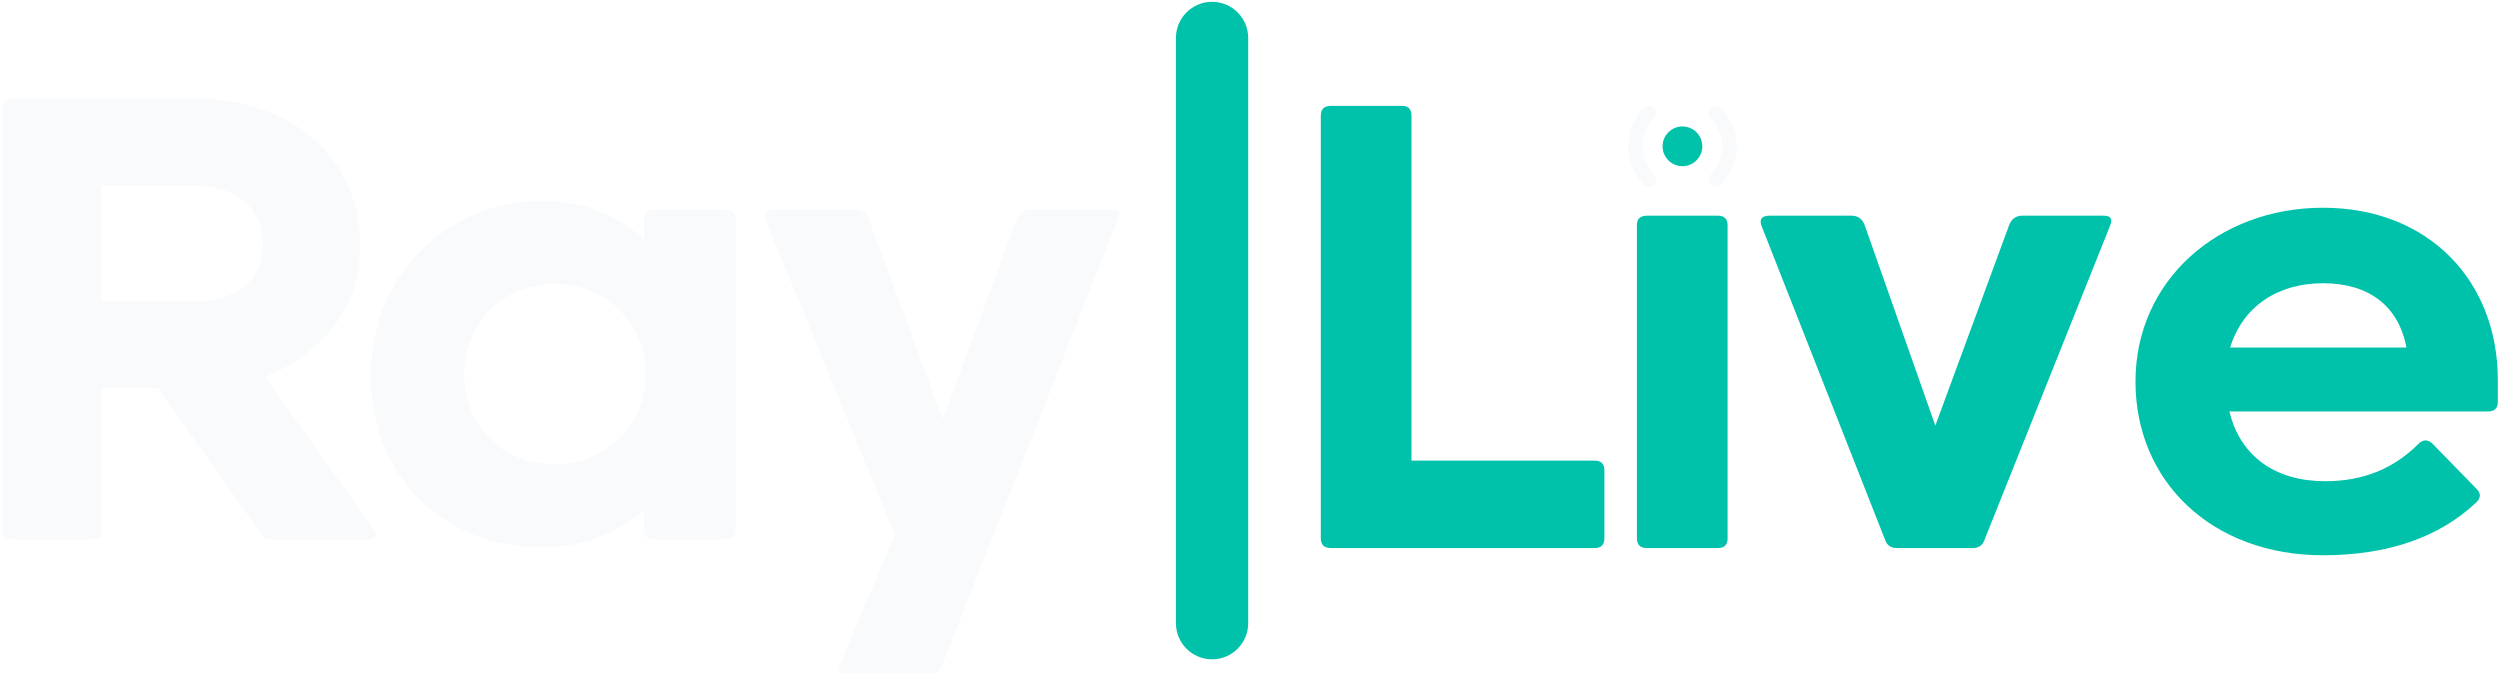
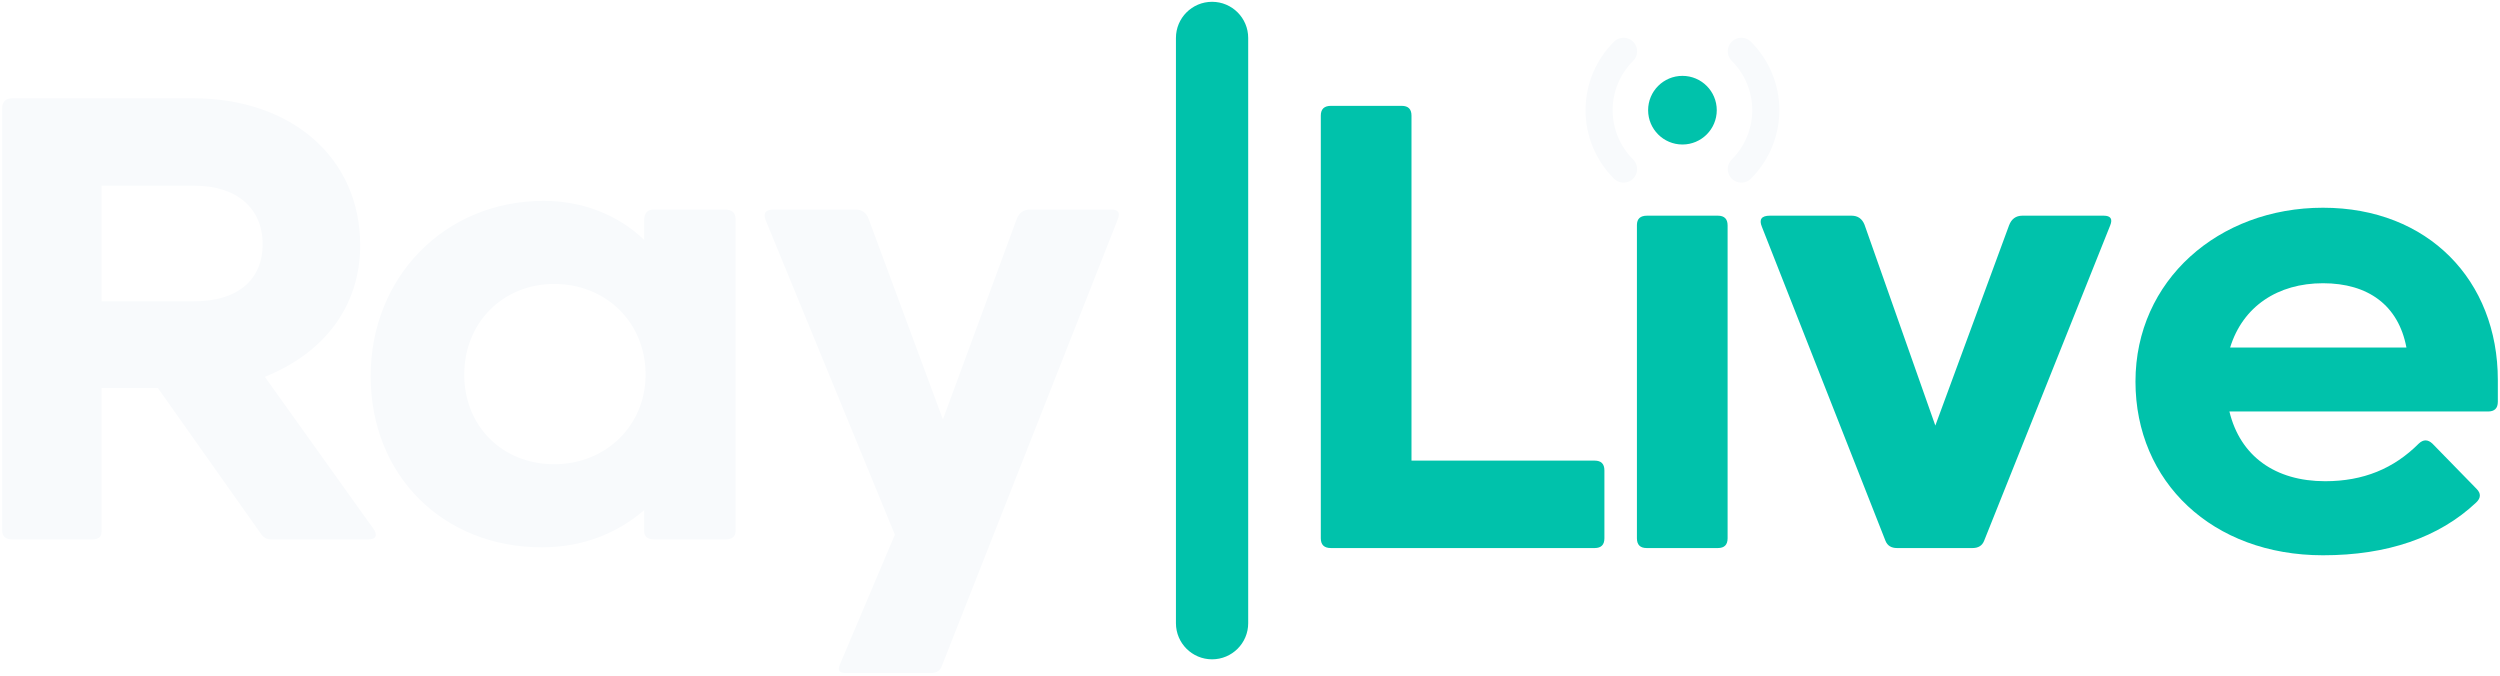
<svg xmlns="http://www.w3.org/2000/svg" width="692" height="187" viewBox="90 284 692 187" role="img" aria-labelledby="raylive-dark-title" aria-describedby="raylive-dark-desc" focusable="false">
  <g fill="#F8FAFC" fill-rule="evenodd">
    <path d="       M 93.5 311.2 H 143.4       C 170.6 311.2 189.7 327.6 189.7 351.9       C 189.7 368.7 179.8 381.7 163.3 388.3       L 193.6 430.7 Q 195 433.3 191.9 433.3       H 165 Q 163.4 433.3 162.4 432       L 133.7 391.4 H 118.1 V 431.2       Q 118.1 433.3 115.6 433.3 H 93.4       Q 90.6 433.3 90.6 430.8 V 314       Q 90.6 311.2 93.5 311.2 Z       M 118.1 335.4 V 367.4 H 143.8       C 155.6 367.4 162.7 361.6 162.7 351.6       C 162.7 341.6 155.5 335.4 143.8 335.4 Z" />
    <path d="       M 268.3 350.4 V 345       Q 268.3 342 271 342 H 290.6       Q 293.6 342 293.6 344.6 V 431       Q 293.6 433.3 290.8 433.3 H 271.1       Q 268.3 433.3 268.3 431 V 425.2       C 260.9 431.6 251.3 435.5 240 435.5       C 212.8 435.5 192.6 415.8 192.6 388.1       C 192.6 360.7 213.1 339.6 240.5 339.6       C 251 339.6 260.9 343.3 268.3 350.4 Z       M 268.7 387.7       C 268.7 373.2 257.7 362.6 243.4 362.6       C 229.1 362.6 218.5 373.4 218.5 387.7       C 218.5 402 229.1 412.5 243.4 412.5       C 257.7 412.5 268.7 401.8 268.7 387.7 Z" />
    <path d="       M 304.2 342 H 326.8       Q 329.4 342 330.4 344.5       L 351 400.1 L 371.4 344.7       Q 372.4 342 375.1 342 H 397.6       Q 400.5 342 399.4 344.7       L 350.6 468.6 Q 349.9 470.3 347.6 470.3       H 324.1 Q 321.4 470.3 322.5 467.9       L 337.7 432 L 302 345.1       Q 300.7 342 304.2 342 Z" />
  </g>
  <rect x="415.5" y="284.5" width="20" height="182" rx="10" fill="#00C2AB" />
  <g fill="#00C2AB" fill-rule="evenodd">
    <path d="       M 458.4 313.3 H 478       Q 480.7 313.3 480.7 316 V 411.5 H 531.4       Q 534.1 411.5 534.1 414.2 V 433       Q 534.1 435.7 531.4 435.7 H 458.4       Q 455.6 435.7 455.6 433 V 316       Q 455.6 313.3 458.4 313.3 Z" />
-     <circle id="live-beacon-dot" cx="555.7" cy="324.5" r="5.5" />
-     <path id="live-beacon-signals" d="       M 546.5 315.3 A 13 13 0 0 0 546.5 333.7       M 564.9 315.3 A 13 13 0 0 1 564.9 333.7" fill="none" stroke="#F8FAFC" stroke-width="4" stroke-linecap="round" />
+     <circle id="live-beacon-dot" cx="555.7" cy="314.5" r="9.5" />
+     <path id="live-beacon-signals" d="       M 539.4 298.2 A 23 23 0 0 0 539.4 330.8       M 572 298.2 A 23 23 0 0 1 572 330.8" fill="none" stroke="#F8FAFC" stroke-width="7.5" stroke-linecap="round" />
    <path d="       M 545.9 343.7 H 565.5       Q 568.2 343.7 568.2 346.4 V 433       Q 568.2 435.7 565.5 435.7 H 545.8       Q 543.1 435.7 543.1 433 V 346.3       Q 543.1 343.7 545.9 343.7 Z" />
    <path d="       M 579.9 343.7 H 602.5       Q 605.1 343.7 606.1 346.2       L 625.7 401.8 L 646.1 346.4       Q 647.1 343.7 649.8 343.7 H 672.3       Q 675.2 343.7 674.1 346.4       L 639.2 433.7 Q 638.4 435.7 636 435.7       H 615.1 Q 612.7 435.7 611.9 433.7       L 577.7 346.8 Q 576.4 343.7 579.9 343.7 Z" />
    <path d="       M 707.1 397.9       C 710.1 410.3 719.8 417.2 733.6 417.2       C 744.2 417.2 752.6 413.7 759.5 406.8       Q 761.4 405 763.3 406.8       L 775.5 419.3 Q 777.4 421.2 775.4 423.1       C 765.1 432.8 750.8 437.7 733 437.7       C 702.4 437.7 681.1 417.4 681.1 389.6       C 681.1 361.6 704.1 341.5 733 341.5       C 762.1 341.5 781.4 361.6 781.4 389.2       V 395.2 Q 781.4 397.9 778.7 397.9 Z       M 707.3 380.2 H 756.1       C 753.9 368.5 745.5 362.4 733 362.4       C 720.5 362.4 710.8 368.8 707.3 380.2 Z" />
  </g>
</svg>
